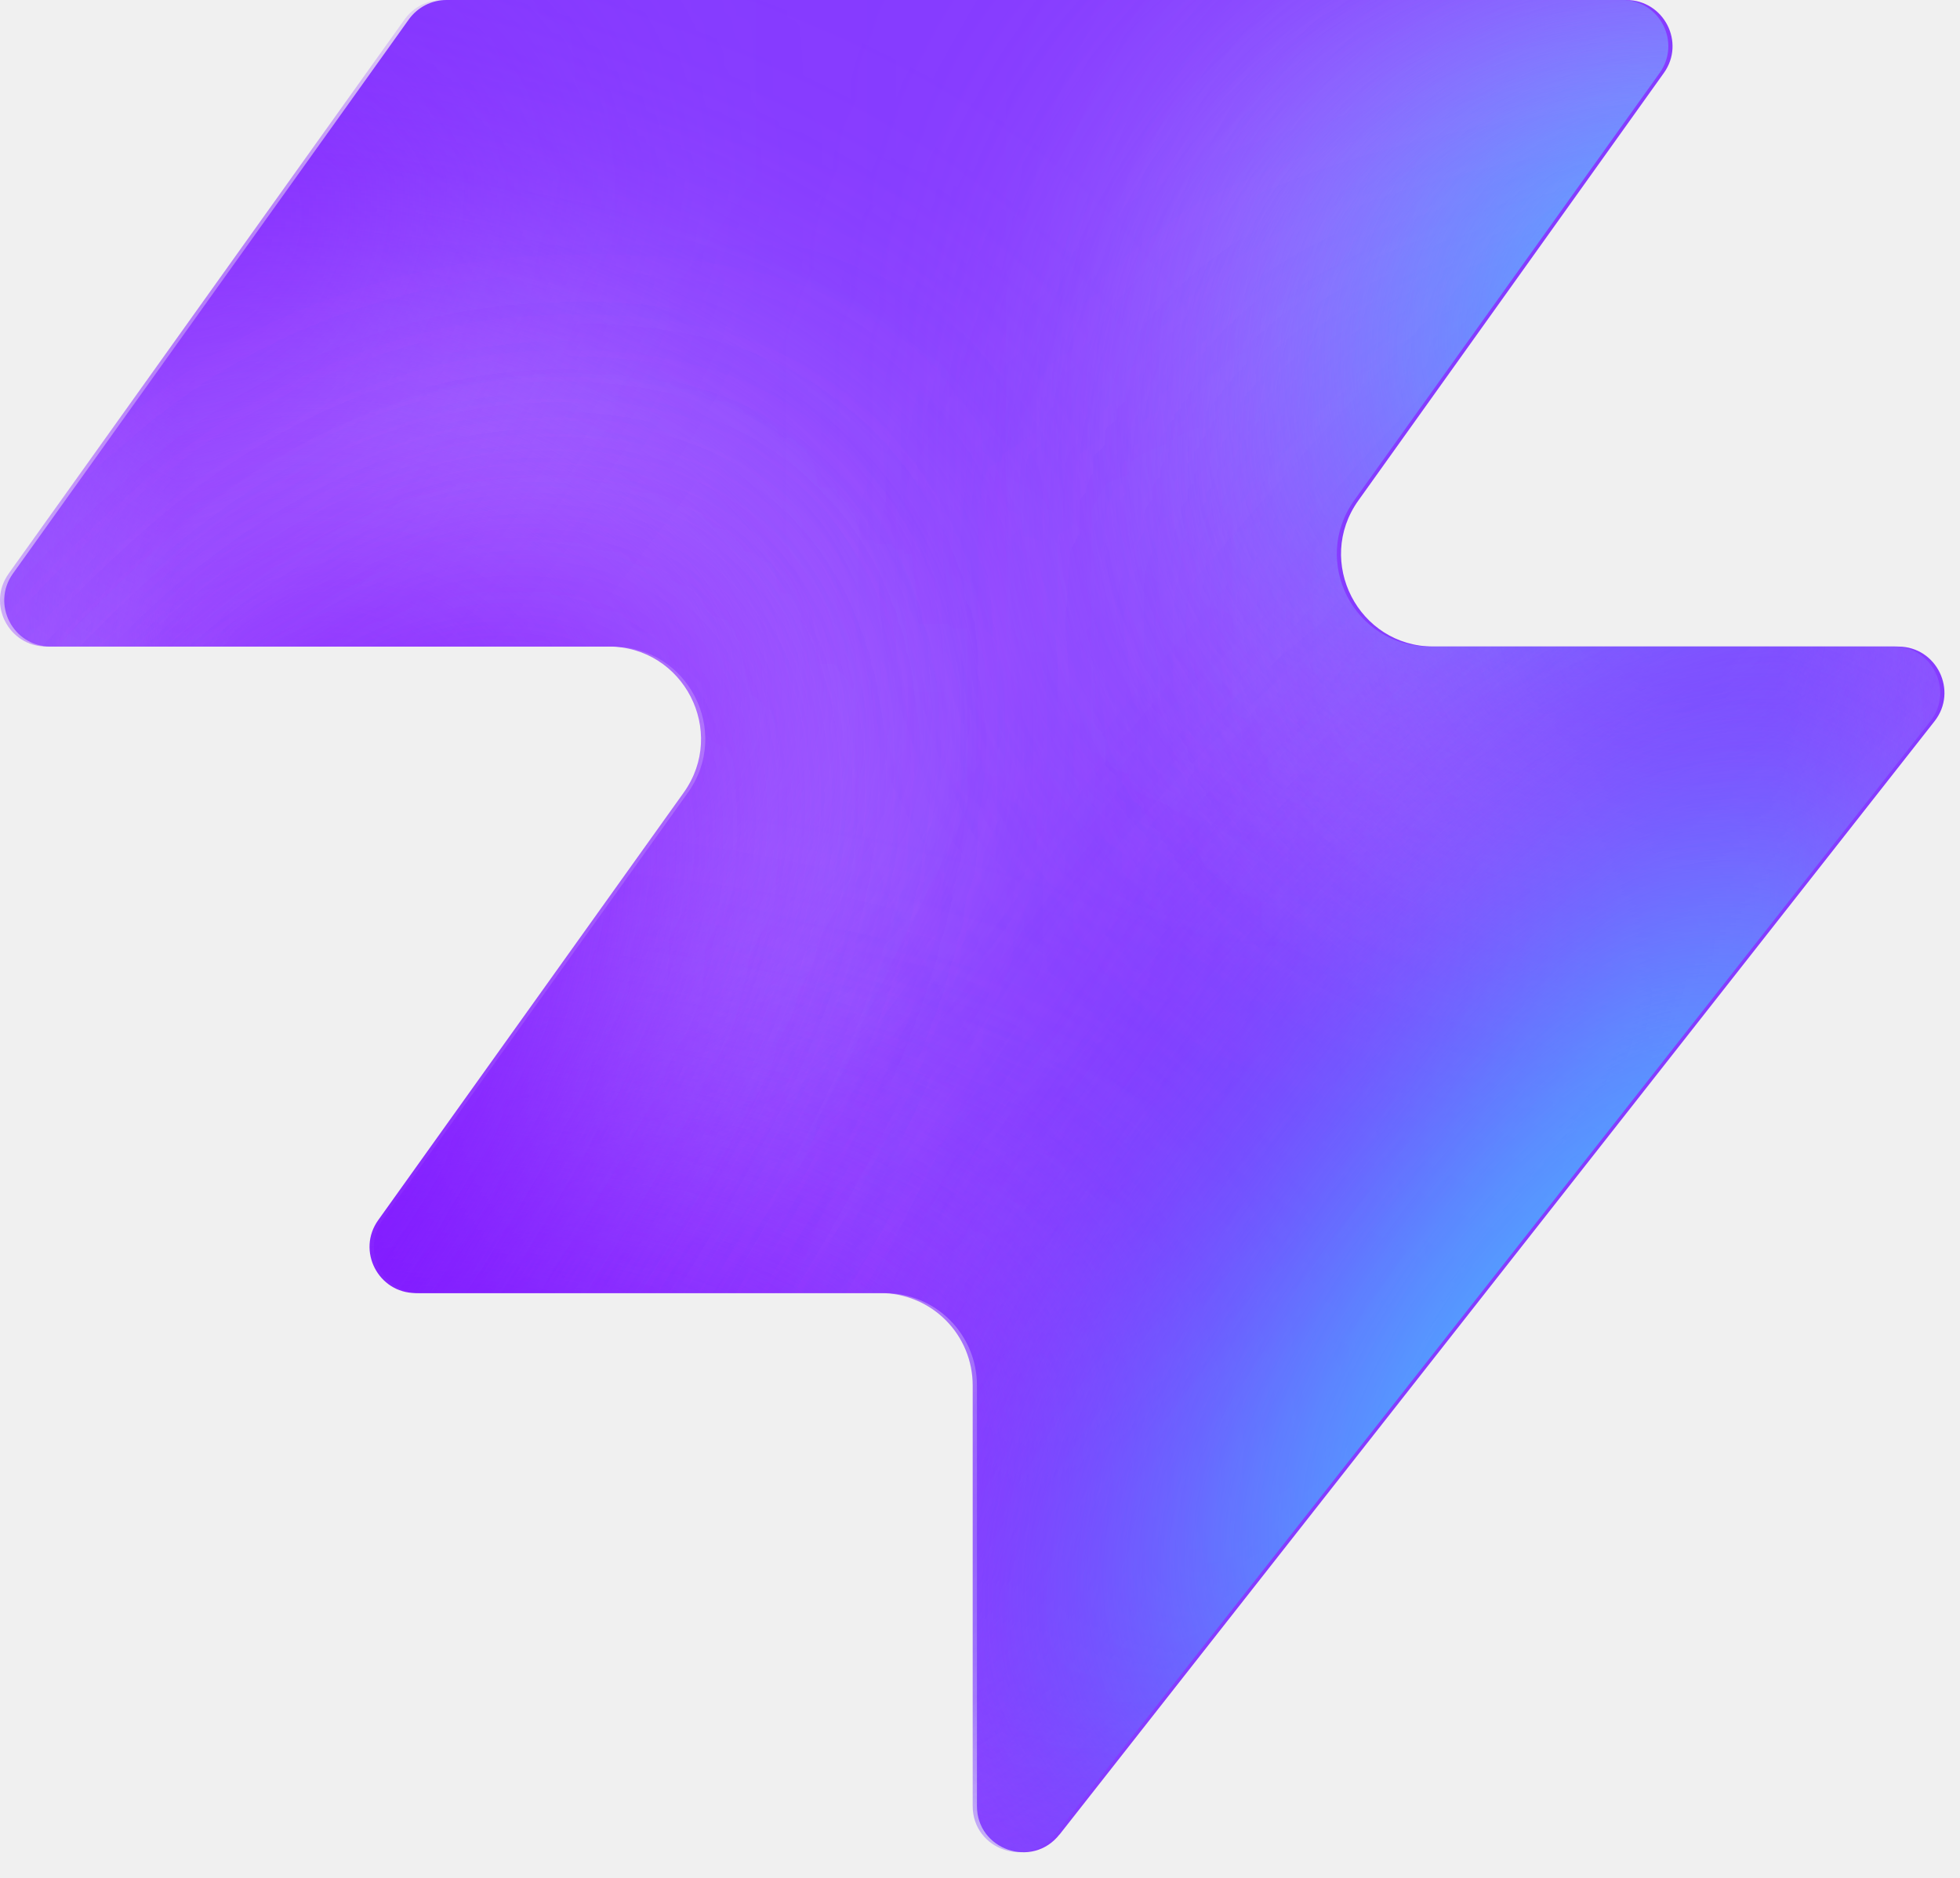
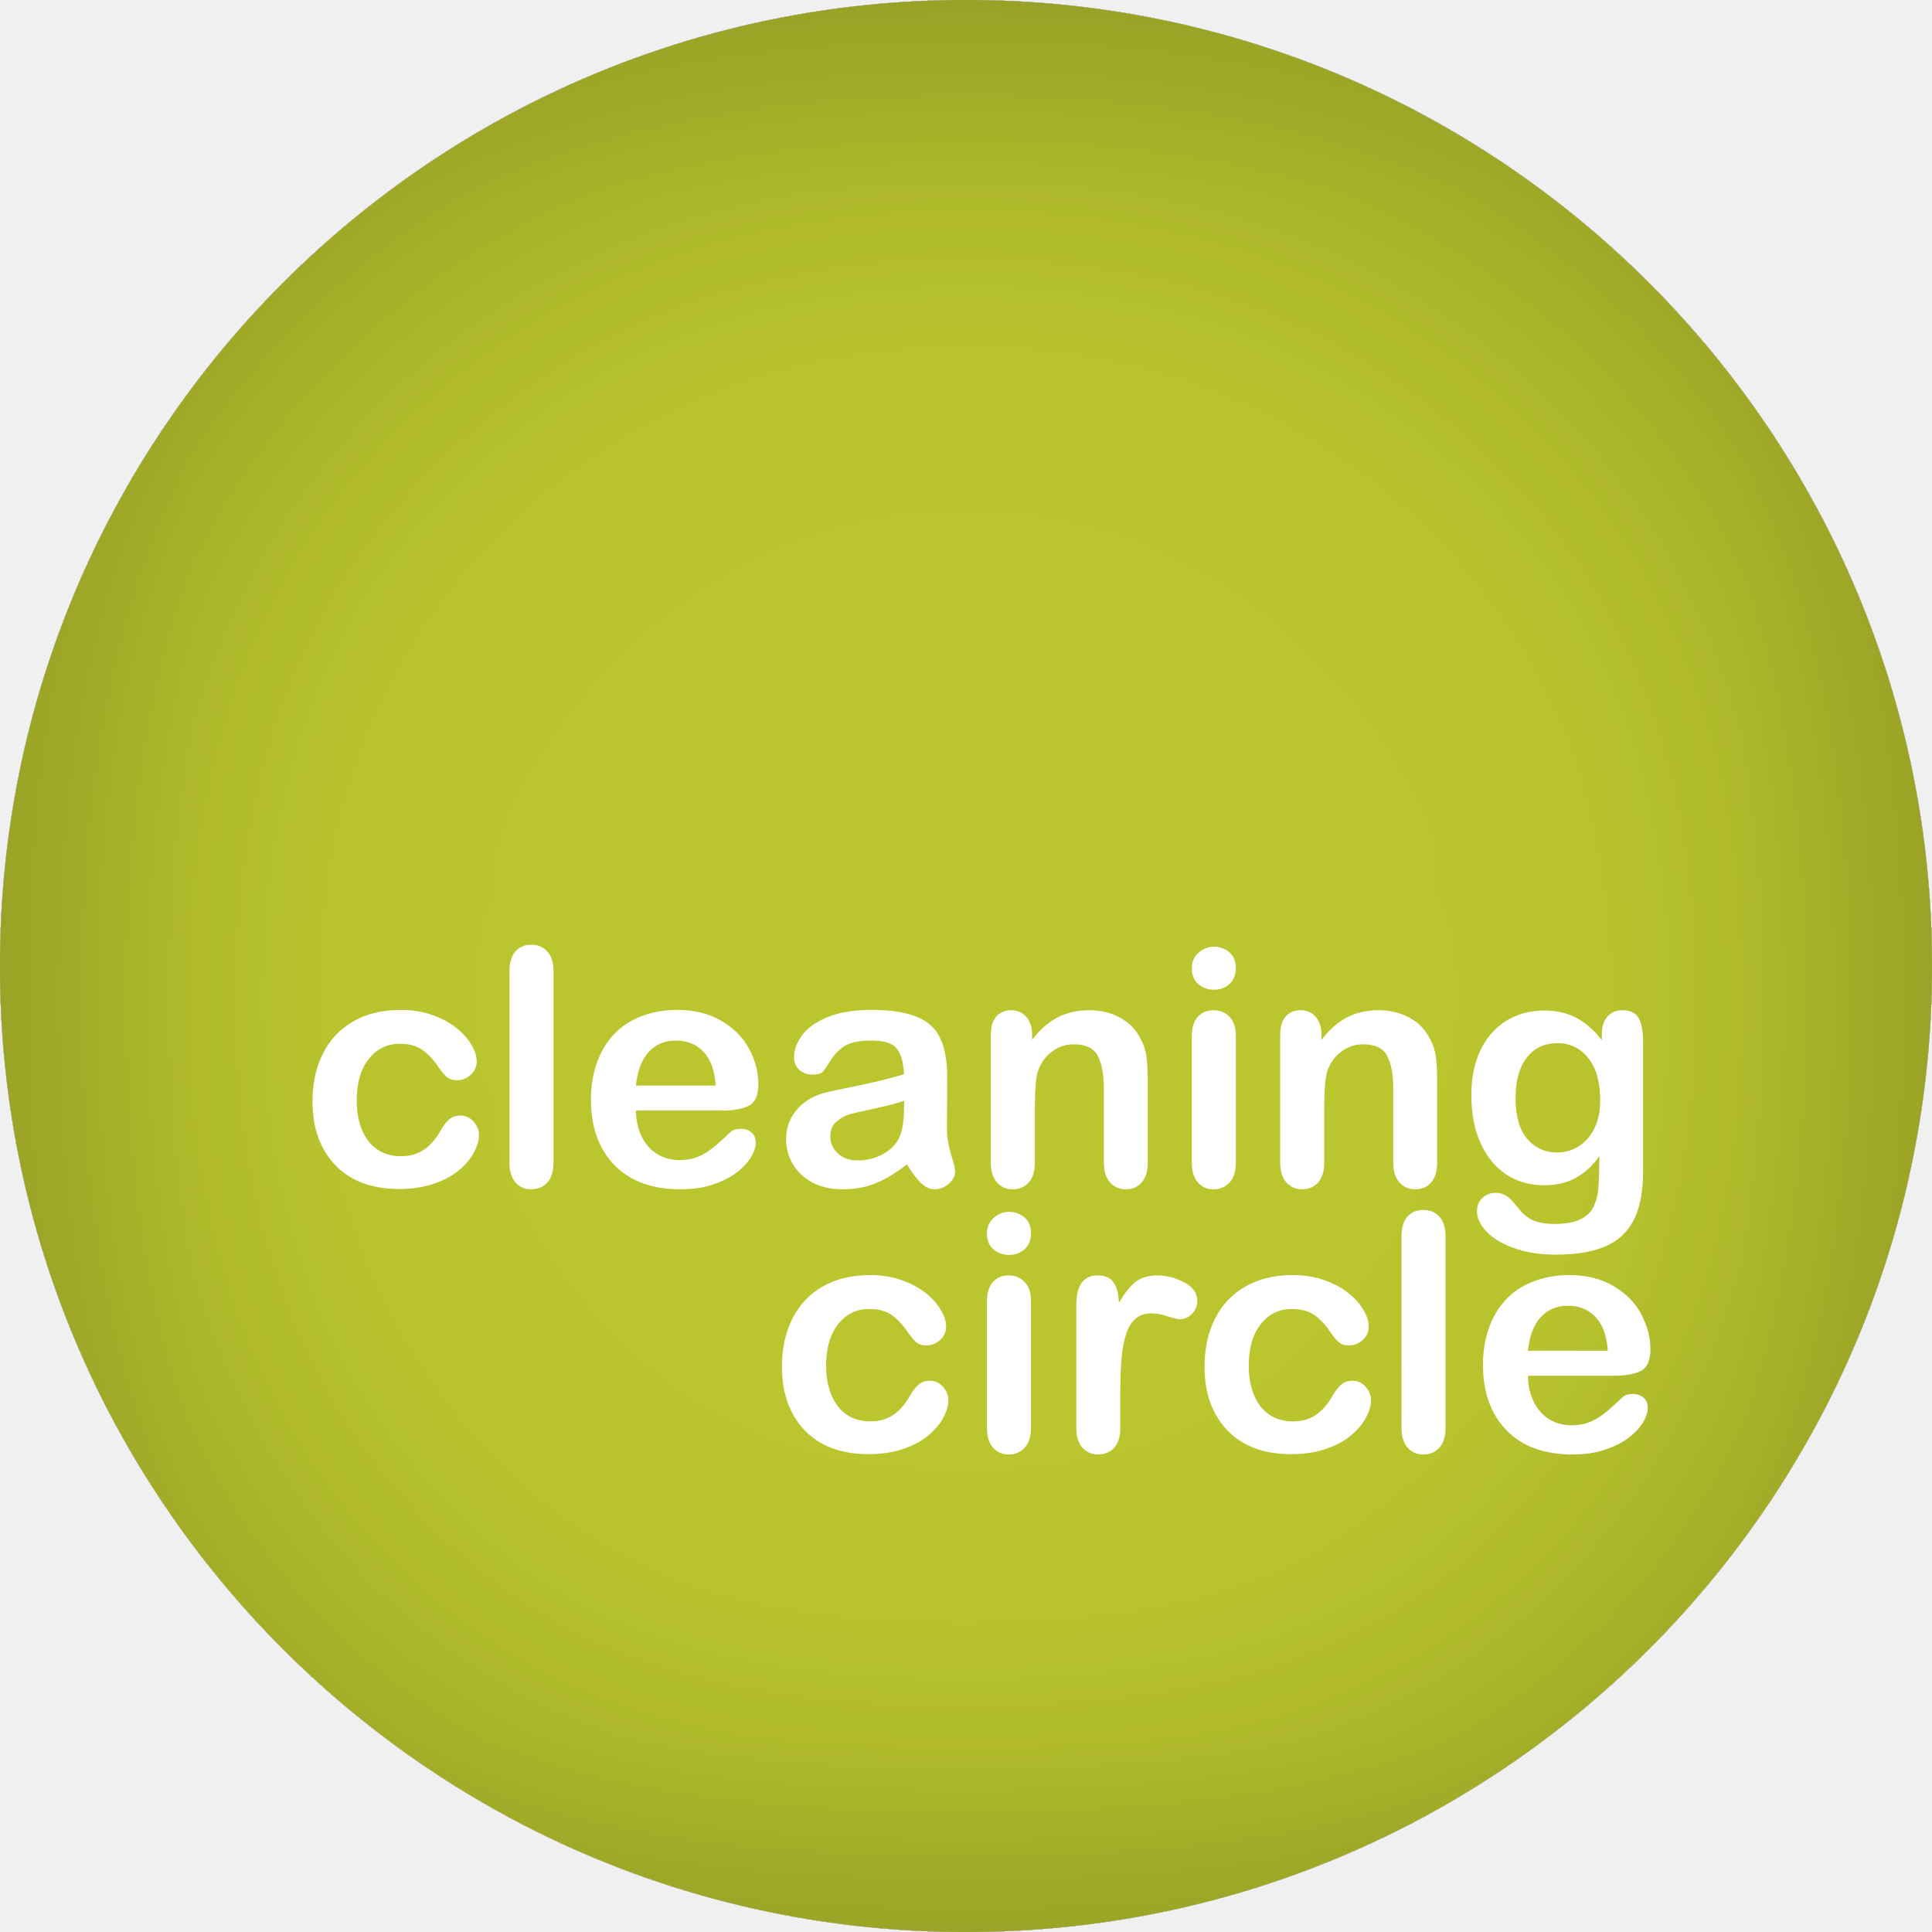
- <svg xmlns="http://www.w3.org/2000/svg" width="48" height="46" fill="none" viewBox="0 0 48 46">
-   <path fill="#863bff" d="M25.946 44.938c-.664.845-2.021.375-2.021-.698V33.937a2.26 2.26 0 0 0-2.262-2.262H10.287c-.92 0-1.456-1.04-.92-1.788l7.48-10.471c1.07-1.497 0-3.578-1.842-3.578H1.237c-.92 0-1.456-1.04-.92-1.788L10.013.474c.214-.297.556-.474.92-.474h28.894c.92 0 1.456 1.04.92 1.788l-7.48 10.471c-1.07 1.498 0 3.579 1.842 3.579h11.377c.943 0 1.473 1.088.89 1.83L25.947 44.94z" style="fill:#863bff;fill:color(display-p3 .525 .23 1);fill-opacity:1" />
-   <mask id="a" width="48" height="46" x="0" y="0" maskUnits="userSpaceOnUse" style="mask-type:alpha">
-     <path fill="#000" d="M25.842 44.938c-.664.844-2.021.375-2.021-.698V33.937a2.26 2.26 0 0 0-2.262-2.262H10.183c-.92 0-1.456-1.04-.92-1.788l7.48-10.471c1.07-1.498 0-3.579-1.842-3.579H1.133c-.92 0-1.456-1.04-.92-1.787L9.91.473c.214-.297.556-.474.92-.474h28.894c.92 0 1.456 1.04.92 1.788l-7.48 10.471c-1.07 1.498 0 3.578 1.842 3.578h11.377c.943 0 1.473 1.088.89 1.832L25.843 44.94z" style="fill:#000;fill-opacity:1" />
-   </mask>
-   <g mask="url(#a)">
-     <g filter="url(#b)">
-       <ellipse cx="5.508" cy="14.704" fill="#ede6ff" rx="5.508" ry="14.704" style="fill:#ede6ff;fill:color(display-p3 .927 .903 1);fill-opacity:1" transform="matrix(.00324 1 1 -.00324 -4.47 31.516)" />
-     </g>
-     <g filter="url(#c)">
-       <ellipse cx="10.399" cy="29.851" fill="#ede6ff" rx="10.399" ry="29.851" style="fill:#ede6ff;fill:color(display-p3 .927 .903 1);fill-opacity:1" transform="matrix(.00324 1 1 -.00324 -39.328 7.883)" />
-     </g>
-     <g filter="url(#d)">
-       <ellipse cx="5.508" cy="30.487" fill="#7e14ff" rx="5.508" ry="30.487" style="fill:#7e14ff;fill:color(display-p3 .492 .077 1);fill-opacity:1" transform="rotate(89.814 -25.913 -14.639)scale(1 -1)" />
-     </g>
-     <g filter="url(#e)">
-       <ellipse cx="5.508" cy="30.599" fill="#7e14ff" rx="5.508" ry="30.599" style="fill:#7e14ff;fill:color(display-p3 .492 .077 1);fill-opacity:1" transform="rotate(89.814 -32.644 -3.334)scale(1 -1)" />
-     </g>
-     <g filter="url(#f)">
-       <ellipse cx="5.508" cy="30.599" fill="#7e14ff" rx="5.508" ry="30.599" style="fill:#7e14ff;fill:color(display-p3 .492 .077 1);fill-opacity:1" transform="matrix(.00324 1 1 -.00324 -34.34 30.47)" />
-     </g>
-     <g filter="url(#g)">
-       <ellipse cx="14.072" cy="22.078" fill="#ede6ff" rx="14.072" ry="22.078" style="fill:#ede6ff;fill:color(display-p3 .927 .903 1);fill-opacity:1" transform="rotate(93.35 24.506 48.493)scale(-1 1)" />
-     </g>
-     <g filter="url(#h)">
-       <ellipse cx="3.47" cy="21.501" fill="#7e14ff" rx="3.47" ry="21.501" style="fill:#7e14ff;fill:color(display-p3 .492 .077 1);fill-opacity:1" transform="rotate(89.009 28.708 47.59)scale(-1 1)" />
-     </g>
-     <g filter="url(#i)">
-       <ellipse cx="3.47" cy="21.501" fill="#7e14ff" rx="3.47" ry="21.501" style="fill:#7e14ff;fill:color(display-p3 .492 .077 1);fill-opacity:1" transform="rotate(89.009 28.708 47.59)scale(-1 1)" />
-     </g>
-     <g filter="url(#j)">
-       <ellipse cx=".387" cy="8.972" fill="#7e14ff" rx="4.407" ry="29.108" style="fill:#7e14ff;fill:color(display-p3 .492 .077 1);fill-opacity:1" transform="rotate(39.51 .387 8.972)" />
-     </g>
-     <g filter="url(#k)">
-       <ellipse cx="47.523" cy="-6.092" fill="#7e14ff" rx="4.407" ry="29.108" style="fill:#7e14ff;fill:color(display-p3 .492 .077 1);fill-opacity:1" transform="rotate(37.892 47.523 -6.092)" />
-     </g>
-     <g filter="url(#l)">
-       <ellipse cx="41.412" cy="6.333" fill="#47bfff" rx="5.971" ry="9.665" style="fill:#47bfff;fill:color(display-p3 .28 .748 1);fill-opacity:1" transform="rotate(37.892 41.412 6.333)" />
-     </g>
-     <g filter="url(#m)">
-       <ellipse cx="-1.879" cy="38.332" fill="#7e14ff" rx="4.407" ry="29.108" style="fill:#7e14ff;fill:color(display-p3 .492 .077 1);fill-opacity:1" transform="rotate(37.892 -1.88 38.332)" />
-     </g>
-     <g filter="url(#n)">
-       <ellipse cx="-1.879" cy="38.332" fill="#7e14ff" rx="4.407" ry="29.108" style="fill:#7e14ff;fill:color(display-p3 .492 .077 1);fill-opacity:1" transform="rotate(37.892 -1.88 38.332)" />
-     </g>
-     <g filter="url(#o)">
-       <ellipse cx="35.651" cy="29.907" fill="#7e14ff" rx="4.407" ry="29.108" style="fill:#7e14ff;fill:color(display-p3 .492 .077 1);fill-opacity:1" transform="rotate(37.892 35.651 29.907)" />
-     </g>
-     <g filter="url(#p)">
-       <ellipse cx="38.418" cy="32.4" fill="#47bfff" rx="5.971" ry="15.297" style="fill:#47bfff;fill:color(display-p3 .28 .748 1);fill-opacity:1" transform="rotate(37.892 38.418 32.4)" />
-     </g>
+ <svg xmlns="http://www.w3.org/2000/svg" width="102" height="102" viewBox="0 0 102 102" fill="none">
+   <g filter="url(#filter0_i_1406_1597)">
+     <circle cx="51" cy="51" r="51" fill="#BBC62E" />
  </g>
+   <path d="M25.288 59.91C25.288 60.2 25.2 60.509 25.023 60.838C24.853 61.168 24.589 61.483 24.232 61.784C23.88 62.079 23.434 62.317 22.894 62.499C22.355 62.681 21.748 62.772 21.072 62.772C19.636 62.772 18.514 62.354 17.708 61.52C16.902 60.679 16.499 59.555 16.499 58.147C16.499 57.193 16.683 56.35 17.052 55.618C17.421 54.886 17.955 54.321 18.653 53.923C19.352 53.52 20.186 53.319 21.157 53.319C21.759 53.319 22.31 53.407 22.809 53.583C23.315 53.758 23.74 53.986 24.087 54.264C24.439 54.542 24.706 54.84 24.887 55.158C25.075 55.47 25.168 55.763 25.168 56.035C25.168 56.313 25.063 56.549 24.853 56.742C24.649 56.935 24.399 57.032 24.104 57.032C23.911 57.032 23.749 56.983 23.618 56.887C23.493 56.785 23.352 56.623 23.192 56.401C22.909 55.97 22.61 55.646 22.298 55.431C21.992 55.215 21.6 55.107 21.123 55.107C20.436 55.107 19.883 55.377 19.462 55.916C19.042 56.45 18.832 57.182 18.832 58.113C18.832 58.55 18.886 58.953 18.994 59.322C19.102 59.686 19.258 59.998 19.462 60.259C19.667 60.515 19.914 60.711 20.203 60.847C20.493 60.977 20.811 61.043 21.157 61.043C21.623 61.043 22.02 60.935 22.349 60.719C22.684 60.503 22.98 60.174 23.235 59.731C23.377 59.47 23.53 59.266 23.695 59.118C23.86 58.971 24.061 58.897 24.3 58.897C24.584 58.897 24.819 59.005 25.006 59.22C25.194 59.436 25.288 59.666 25.288 59.91ZM26.897 61.375V51.292C26.897 50.826 26.999 50.474 27.204 50.236C27.414 49.997 27.695 49.878 28.047 49.878C28.399 49.878 28.683 49.997 28.898 50.236C29.114 50.468 29.222 50.82 29.222 51.292V61.375C29.222 61.846 29.111 62.201 28.89 62.439C28.674 62.672 28.393 62.789 28.047 62.789C27.706 62.789 27.428 62.666 27.212 62.422C27.002 62.178 26.897 61.829 26.897 61.375ZM38.121 58.633H33.574C33.58 59.161 33.684 59.626 33.889 60.029C34.099 60.432 34.374 60.736 34.715 60.941C35.061 61.145 35.442 61.247 35.856 61.247C36.134 61.247 36.387 61.216 36.614 61.154C36.847 61.085 37.071 60.983 37.287 60.847C37.503 60.705 37.701 60.554 37.883 60.395C38.065 60.236 38.3 60.021 38.59 59.748C38.709 59.646 38.88 59.595 39.101 59.595C39.339 59.595 39.532 59.66 39.68 59.791C39.828 59.921 39.901 60.106 39.901 60.344C39.901 60.554 39.819 60.801 39.654 61.085C39.49 61.364 39.24 61.633 38.905 61.894C38.576 62.15 38.158 62.363 37.653 62.533C37.154 62.703 36.577 62.789 35.924 62.789C34.431 62.789 33.27 62.363 32.441 61.511C31.612 60.66 31.198 59.504 31.198 58.045C31.198 57.358 31.3 56.722 31.504 56.137C31.709 55.547 32.007 55.042 32.399 54.621C32.79 54.201 33.273 53.881 33.846 53.659C34.42 53.432 35.056 53.319 35.754 53.319C36.662 53.319 37.44 53.511 38.087 53.898C38.74 54.278 39.229 54.772 39.552 55.379C39.876 55.987 40.038 56.606 40.038 57.236C40.038 57.821 39.87 58.201 39.535 58.377C39.2 58.547 38.729 58.633 38.121 58.633ZM33.574 57.313H37.789C37.733 56.518 37.517 55.925 37.142 55.533C36.773 55.135 36.285 54.937 35.677 54.937C35.098 54.937 34.621 55.138 34.247 55.541C33.878 55.939 33.653 56.529 33.574 57.313ZM47.881 61.477C47.319 61.914 46.774 62.243 46.246 62.465C45.724 62.681 45.136 62.789 44.483 62.789C43.887 62.789 43.362 62.672 42.908 62.439C42.459 62.201 42.113 61.88 41.869 61.477C41.625 61.074 41.502 60.637 41.502 60.166C41.502 59.53 41.704 58.987 42.107 58.539C42.51 58.09 43.064 57.789 43.768 57.636C43.915 57.602 44.282 57.526 44.866 57.406C45.451 57.287 45.951 57.179 46.365 57.083C46.785 56.98 47.24 56.858 47.728 56.717C47.7 56.103 47.575 55.655 47.353 55.371C47.137 55.081 46.686 54.937 45.999 54.937C45.409 54.937 44.963 55.019 44.662 55.184C44.367 55.348 44.111 55.595 43.896 55.925C43.685 56.254 43.535 56.472 43.444 56.58C43.359 56.682 43.172 56.733 42.882 56.733C42.621 56.733 42.394 56.651 42.201 56.486C42.014 56.316 41.92 56.1 41.92 55.839C41.92 55.431 42.065 55.033 42.354 54.647C42.644 54.261 43.095 53.943 43.708 53.693C44.321 53.443 45.085 53.319 45.999 53.319C47.021 53.319 47.824 53.441 48.409 53.685C48.994 53.923 49.406 54.303 49.644 54.826C49.888 55.348 50.01 56.041 50.01 56.904C50.01 57.449 50.007 57.912 50.002 58.292C50.002 58.672 49.999 59.095 49.993 59.561C49.993 59.998 50.064 60.455 50.206 60.932C50.354 61.403 50.428 61.707 50.428 61.843C50.428 62.082 50.314 62.3 50.087 62.499C49.865 62.692 49.613 62.789 49.329 62.789C49.09 62.789 48.855 62.678 48.622 62.456C48.389 62.229 48.142 61.903 47.881 61.477ZM47.728 58.113C47.387 58.238 46.891 58.371 46.237 58.513C45.59 58.65 45.142 58.752 44.892 58.82C44.642 58.883 44.404 59.01 44.177 59.203C43.95 59.391 43.836 59.655 43.836 59.995C43.836 60.347 43.969 60.648 44.236 60.898C44.503 61.142 44.852 61.264 45.284 61.264C45.744 61.264 46.167 61.165 46.553 60.966C46.944 60.762 47.231 60.501 47.413 60.183C47.623 59.831 47.728 59.252 47.728 58.445V58.113ZM54.49 54.621V54.903C54.899 54.363 55.344 53.969 55.827 53.719C56.315 53.463 56.874 53.336 57.505 53.336C58.118 53.336 58.666 53.469 59.148 53.736C59.631 54.003 59.991 54.38 60.23 54.868C60.383 55.152 60.482 55.459 60.528 55.788C60.573 56.117 60.596 56.538 60.596 57.049V61.375C60.596 61.84 60.488 62.193 60.272 62.431C60.062 62.669 59.787 62.789 59.446 62.789C59.1 62.789 58.819 62.666 58.603 62.422C58.387 62.178 58.28 61.829 58.28 61.375V57.5C58.28 56.733 58.172 56.149 57.956 55.746C57.746 55.337 57.323 55.133 56.687 55.133C56.273 55.133 55.895 55.257 55.554 55.507C55.214 55.751 54.964 56.089 54.805 56.521C54.691 56.867 54.635 57.514 54.635 58.462V61.375C54.635 61.846 54.524 62.201 54.303 62.439C54.087 62.672 53.806 62.789 53.459 62.789C53.124 62.789 52.849 62.666 52.633 62.422C52.417 62.178 52.31 61.829 52.31 61.375V54.656C52.31 54.213 52.406 53.883 52.599 53.668C52.792 53.446 53.056 53.336 53.391 53.336C53.596 53.336 53.78 53.384 53.945 53.48C54.109 53.577 54.24 53.722 54.337 53.915C54.439 54.108 54.49 54.343 54.49 54.621ZM65.246 54.656V61.375C65.246 61.84 65.135 62.193 64.914 62.431C64.692 62.669 64.411 62.789 64.071 62.789C63.73 62.789 63.452 62.666 63.236 62.422C63.026 62.178 62.921 61.829 62.921 61.375V54.724C62.921 54.264 63.026 53.917 63.236 53.685C63.452 53.452 63.73 53.336 64.071 53.336C64.411 53.336 64.692 53.452 64.914 53.685C65.135 53.917 65.246 54.241 65.246 54.656ZM64.096 52.254C63.773 52.254 63.494 52.155 63.262 51.956C63.035 51.757 62.921 51.476 62.921 51.113C62.921 50.783 63.037 50.514 63.27 50.304C63.508 50.088 63.784 49.98 64.096 49.98C64.397 49.98 64.664 50.077 64.897 50.27C65.129 50.463 65.246 50.744 65.246 51.113C65.246 51.471 65.132 51.752 64.905 51.956C64.678 52.155 64.408 52.254 64.096 52.254ZM69.768 54.621V54.903C70.177 54.363 70.623 53.969 71.105 53.719C71.593 53.463 72.153 53.336 72.783 53.336C73.396 53.336 73.944 53.469 74.426 53.736C74.909 54.003 75.269 54.38 75.508 54.868C75.661 55.152 75.761 55.459 75.806 55.788C75.852 56.117 75.874 56.538 75.874 57.049V61.375C75.874 61.84 75.766 62.193 75.551 62.431C75.341 62.669 75.065 62.789 74.725 62.789C74.378 62.789 74.097 62.666 73.881 62.422C73.666 62.178 73.558 61.829 73.558 61.375V57.5C73.558 56.733 73.45 56.149 73.234 55.746C73.024 55.337 72.601 55.133 71.965 55.133C71.551 55.133 71.173 55.257 70.832 55.507C70.492 55.751 70.242 56.089 70.083 56.521C69.97 56.867 69.913 57.514 69.913 58.462V61.375C69.913 61.846 69.802 62.201 69.581 62.439C69.365 62.672 69.084 62.789 68.737 62.789C68.403 62.789 68.127 62.666 67.912 62.422C67.696 62.178 67.588 61.829 67.588 61.375V54.656C67.588 54.213 67.684 53.883 67.877 53.668C68.07 53.446 68.334 53.336 68.669 53.336C68.874 53.336 69.058 53.384 69.223 53.48C69.388 53.577 69.518 53.722 69.615 53.915C69.717 54.108 69.768 54.343 69.768 54.621ZM86.749 55.039V61.792C86.749 62.564 86.667 63.229 86.502 63.785C86.338 64.341 86.074 64.801 85.71 65.165C85.347 65.528 84.87 65.798 84.28 65.974C83.695 66.15 82.965 66.238 82.091 66.238C81.29 66.238 80.575 66.124 79.945 65.897C79.315 65.676 78.829 65.386 78.489 65.028C78.148 64.676 77.978 64.313 77.978 63.938C77.978 63.654 78.074 63.422 78.267 63.24C78.46 63.064 78.693 62.976 78.966 62.976C79.306 62.976 79.604 63.126 79.86 63.427C79.985 63.581 80.112 63.734 80.243 63.887C80.379 64.046 80.527 64.18 80.686 64.287C80.85 64.401 81.046 64.483 81.273 64.534C81.501 64.591 81.762 64.62 82.057 64.62C82.659 64.62 83.124 64.534 83.454 64.364C83.789 64.2 84.021 63.967 84.152 63.666C84.288 63.365 84.368 63.041 84.391 62.695C84.413 62.354 84.43 61.803 84.442 61.043C84.084 61.542 83.669 61.923 83.198 62.184C82.733 62.445 82.176 62.576 81.529 62.576C80.751 62.576 80.07 62.377 79.485 61.98C78.906 61.582 78.46 61.026 78.148 60.31C77.836 59.595 77.68 58.769 77.68 57.832C77.68 57.134 77.773 56.504 77.961 55.941C78.154 55.379 78.426 54.905 78.778 54.519C79.13 54.133 79.536 53.844 79.996 53.651C80.456 53.452 80.961 53.353 81.512 53.353C82.171 53.353 82.741 53.48 83.224 53.736C83.706 53.986 84.155 54.38 84.569 54.92V54.604C84.569 54.201 84.669 53.889 84.867 53.668C85.066 53.446 85.322 53.336 85.634 53.336C86.082 53.336 86.38 53.483 86.528 53.778C86.676 54.068 86.749 54.488 86.749 55.039ZM80.013 57.985C80.013 58.928 80.218 59.64 80.626 60.123C81.041 60.606 81.574 60.847 82.227 60.847C82.613 60.847 82.977 60.745 83.317 60.54C83.664 60.33 83.945 60.018 84.16 59.603C84.376 59.183 84.484 58.675 84.484 58.079C84.484 57.131 84.274 56.393 83.854 55.865C83.439 55.337 82.892 55.073 82.21 55.073C81.546 55.073 81.012 55.325 80.609 55.831C80.212 56.336 80.013 57.054 80.013 57.985ZM50.07 73.91C50.07 74.2 49.982 74.509 49.806 74.838C49.636 75.168 49.371 75.483 49.014 75.784C48.662 76.079 48.216 76.317 47.677 76.499C47.137 76.681 46.53 76.772 45.854 76.772C44.418 76.772 43.297 76.354 42.49 75.52C41.684 74.679 41.281 73.555 41.281 72.147C41.281 71.193 41.466 70.35 41.835 69.618C42.204 68.885 42.737 68.321 43.436 67.923C44.134 67.52 44.969 67.319 45.94 67.319C46.541 67.319 47.092 67.406 47.592 67.582C48.097 67.758 48.523 67.986 48.869 68.264C49.221 68.542 49.488 68.84 49.67 69.158C49.857 69.47 49.951 69.763 49.951 70.035C49.951 70.313 49.846 70.549 49.636 70.742C49.431 70.935 49.181 71.032 48.886 71.032C48.693 71.032 48.531 70.983 48.401 70.887C48.276 70.785 48.134 70.623 47.975 70.401C47.691 69.97 47.393 69.646 47.081 69.43C46.774 69.215 46.382 69.107 45.905 69.107C45.218 69.107 44.665 69.377 44.245 69.916C43.825 70.45 43.614 71.182 43.614 72.113C43.614 72.55 43.669 72.953 43.776 73.323C43.884 73.686 44.04 73.998 44.245 74.259C44.449 74.515 44.696 74.711 44.986 74.847C45.275 74.978 45.593 75.043 45.94 75.043C46.405 75.043 46.803 74.935 47.132 74.719C47.467 74.503 47.762 74.174 48.017 73.731C48.159 73.47 48.313 73.266 48.477 73.118C48.642 72.971 48.843 72.897 49.082 72.897C49.366 72.897 49.602 73.004 49.789 73.22C49.976 73.436 50.07 73.666 50.07 73.91ZM54.43 68.656V75.375C54.43 75.84 54.319 76.192 54.098 76.431C53.877 76.669 53.596 76.789 53.255 76.789C52.914 76.789 52.636 76.666 52.42 76.422C52.21 76.178 52.105 75.829 52.105 75.375V68.724C52.105 68.264 52.21 67.918 52.42 67.685C52.636 67.452 52.914 67.335 53.255 67.335C53.596 67.335 53.877 67.452 54.098 67.685C54.319 67.918 54.43 68.241 54.43 68.656ZM53.281 66.254C52.957 66.254 52.679 66.155 52.446 65.956C52.219 65.757 52.105 65.476 52.105 65.113C52.105 64.784 52.222 64.514 52.454 64.304C52.693 64.088 52.968 63.98 53.281 63.98C53.581 63.98 53.848 64.077 54.081 64.27C54.314 64.463 54.43 64.744 54.43 65.113C54.43 65.471 54.317 65.751 54.09 65.956C53.862 66.155 53.593 66.254 53.281 66.254ZM59.148 73.433V75.375C59.148 75.846 59.038 76.201 58.816 76.439C58.595 76.672 58.314 76.789 57.973 76.789C57.638 76.789 57.363 76.669 57.147 76.431C56.931 76.192 56.823 75.84 56.823 75.375V68.903C56.823 67.858 57.201 67.335 57.956 67.335C58.342 67.335 58.62 67.458 58.791 67.702C58.961 67.946 59.054 68.306 59.072 68.783C59.35 68.306 59.634 67.946 59.923 67.702C60.218 67.458 60.61 67.335 61.098 67.335C61.587 67.335 62.061 67.458 62.521 67.702C62.98 67.946 63.211 68.269 63.211 68.673C63.211 68.957 63.111 69.192 62.912 69.379C62.719 69.561 62.509 69.652 62.282 69.652C62.197 69.652 61.99 69.601 61.66 69.499C61.337 69.391 61.05 69.337 60.8 69.337C60.46 69.337 60.181 69.428 59.966 69.609C59.75 69.785 59.583 70.049 59.463 70.401C59.344 70.753 59.262 71.174 59.216 71.662C59.171 72.144 59.148 72.735 59.148 73.433ZM72.382 73.91C72.382 74.2 72.294 74.509 72.118 74.838C71.948 75.168 71.684 75.483 71.326 75.784C70.975 76.079 70.529 76.317 69.989 76.499C69.45 76.681 68.843 76.772 68.167 76.772C66.731 76.772 65.609 76.354 64.803 75.52C63.997 74.679 63.594 73.555 63.594 72.147C63.594 71.193 63.778 70.35 64.147 69.618C64.516 68.885 65.05 68.321 65.748 67.923C66.447 67.52 67.281 67.319 68.252 67.319C68.854 67.319 69.405 67.406 69.904 67.582C70.41 67.758 70.835 67.986 71.182 68.264C71.534 68.542 71.801 68.84 71.982 69.158C72.17 69.47 72.263 69.763 72.263 70.035C72.263 70.313 72.158 70.549 71.948 70.742C71.744 70.935 71.494 71.032 71.199 71.032C71.006 71.032 70.844 70.983 70.713 70.887C70.588 70.785 70.447 70.623 70.287 70.401C70.004 69.97 69.706 69.646 69.393 69.43C69.087 69.215 68.695 69.107 68.218 69.107C67.531 69.107 66.978 69.377 66.557 69.916C66.137 70.45 65.927 71.182 65.927 72.113C65.927 72.55 65.981 72.953 66.089 73.323C66.197 73.686 66.353 73.998 66.557 74.259C66.762 74.515 67.009 74.711 67.298 74.847C67.588 74.978 67.906 75.043 68.252 75.043C68.718 75.043 69.115 74.935 69.444 74.719C69.779 74.503 70.075 74.174 70.33 73.731C70.472 73.47 70.625 73.266 70.79 73.118C70.955 72.971 71.156 72.897 71.395 72.897C71.678 72.897 71.914 73.004 72.102 73.22C72.289 73.436 72.382 73.666 72.382 73.91ZM73.992 75.375V65.292C73.992 64.826 74.094 64.474 74.299 64.236C74.509 63.997 74.79 63.878 75.142 63.878C75.494 63.878 75.778 63.997 75.993 64.236C76.209 64.468 76.317 64.82 76.317 65.292V75.375C76.317 75.846 76.206 76.201 75.985 76.439C75.769 76.672 75.488 76.789 75.142 76.789C74.801 76.789 74.523 76.666 74.307 76.422C74.097 76.178 73.992 75.829 73.992 75.375ZM85.216 72.633H80.669C80.674 73.161 80.78 73.626 80.984 74.029C81.194 74.432 81.469 74.736 81.81 74.941C82.156 75.145 82.537 75.247 82.951 75.247C83.229 75.247 83.482 75.216 83.709 75.153C83.942 75.085 84.166 74.983 84.382 74.847C84.598 74.705 84.796 74.555 84.978 74.395C85.16 74.237 85.395 74.021 85.685 73.748C85.804 73.646 85.975 73.595 86.196 73.595C86.434 73.595 86.627 73.66 86.775 73.791C86.923 73.921 86.996 74.106 86.996 74.344C86.996 74.555 86.914 74.802 86.749 75.085C86.585 75.364 86.335 75.633 86 75.894C85.671 76.15 85.253 76.363 84.748 76.533C84.249 76.703 83.672 76.789 83.019 76.789C81.526 76.789 80.365 76.363 79.536 75.511C78.707 74.659 78.293 73.504 78.293 72.045C78.293 71.358 78.395 70.722 78.599 70.137C78.804 69.547 79.102 69.042 79.494 68.621C79.885 68.201 80.368 67.881 80.941 67.659C81.515 67.432 82.151 67.319 82.849 67.319C83.757 67.319 84.535 67.511 85.183 67.898C85.835 68.278 86.324 68.772 86.647 69.379C86.971 69.987 87.133 70.606 87.133 71.236C87.133 71.821 86.965 72.201 86.63 72.377C86.295 72.547 85.824 72.633 85.216 72.633ZM80.669 71.313H84.884C84.828 70.518 84.612 69.924 84.237 69.533C83.868 69.135 83.38 68.937 82.772 68.937C82.193 68.937 81.716 69.138 81.342 69.541C80.973 69.939 80.748 70.529 80.669 71.313Z" fill="white" />
  <defs>
-     <filter id="b" width="60.045" height="41.654" x="-19.77" y="16.149" color-interpolation-filters="sRGB" filterUnits="userSpaceOnUse">
+     <filter id="filter0_i_1406_1597" x="0" y="0" width="102" height="103.7" filterUnits="userSpaceOnUse" color-interpolation-filters="sRGB">
      <feFlood flood-opacity="0" result="BackgroundImageFix" />
-       <feBlend in="SourceGraphic" in2="BackgroundImageFix" result="shape" />
-       <feGaussianBlur result="effect1_foregroundBlur_2002_17158" stdDeviation="7.659" />
-     </filter>
-     <filter id="c" width="90.34" height="51.437" x="-54.613" y="-7.533" color-interpolation-filters="sRGB" filterUnits="userSpaceOnUse">
-       <feFlood flood-opacity="0" result="BackgroundImageFix" />
-       <feBlend in="SourceGraphic" in2="BackgroundImageFix" result="shape" />
-       <feGaussianBlur result="effect1_foregroundBlur_2002_17158" stdDeviation="7.659" />
-     </filter>
-     <filter id="d" width="79.355" height="29.4" x="-49.64" y="2.03" color-interpolation-filters="sRGB" filterUnits="userSpaceOnUse">
-       <feFlood flood-opacity="0" result="BackgroundImageFix" />
-       <feBlend in="SourceGraphic" in2="BackgroundImageFix" result="shape" />
-       <feGaussianBlur result="effect1_foregroundBlur_2002_17158" stdDeviation="4.596" />
-     </filter>
-     <filter id="e" width="79.579" height="29.4" x="-45.045" y="20.029" color-interpolation-filters="sRGB" filterUnits="userSpaceOnUse">
-       <feFlood flood-opacity="0" result="BackgroundImageFix" />
-       <feBlend in="SourceGraphic" in2="BackgroundImageFix" result="shape" />
-       <feGaussianBlur result="effect1_foregroundBlur_2002_17158" stdDeviation="4.596" />
-     </filter>
-     <filter id="f" width="79.579" height="29.4" x="-43.513" y="21.178" color-interpolation-filters="sRGB" filterUnits="userSpaceOnUse">
-       <feFlood flood-opacity="0" result="BackgroundImageFix" />
-       <feBlend in="SourceGraphic" in2="BackgroundImageFix" result="shape" />
-       <feGaussianBlur result="effect1_foregroundBlur_2002_17158" stdDeviation="4.596" />
-     </filter>
-     <filter id="g" width="74.749" height="58.852" x="15.756" y="-17.901" color-interpolation-filters="sRGB" filterUnits="userSpaceOnUse">
-       <feFlood flood-opacity="0" result="BackgroundImageFix" />
-       <feBlend in="SourceGraphic" in2="BackgroundImageFix" result="shape" />
-       <feGaussianBlur result="effect1_foregroundBlur_2002_17158" stdDeviation="7.659" />
-     </filter>
-     <filter id="h" width="61.377" height="25.362" x="23.548" y="2.284" color-interpolation-filters="sRGB" filterUnits="userSpaceOnUse">
-       <feFlood flood-opacity="0" result="BackgroundImageFix" />
-       <feBlend in="SourceGraphic" in2="BackgroundImageFix" result="shape" />
-       <feGaussianBlur result="effect1_foregroundBlur_2002_17158" stdDeviation="4.596" />
-     </filter>
-     <filter id="i" width="61.377" height="25.362" x="23.548" y="2.284" color-interpolation-filters="sRGB" filterUnits="userSpaceOnUse">
-       <feFlood flood-opacity="0" result="BackgroundImageFix" />
-       <feBlend in="SourceGraphic" in2="BackgroundImageFix" result="shape" />
-       <feGaussianBlur result="effect1_foregroundBlur_2002_17158" stdDeviation="4.596" />
-     </filter>
-     <filter id="j" width="56.045" height="63.649" x="-27.636" y="-22.853" color-interpolation-filters="sRGB" filterUnits="userSpaceOnUse">
-       <feFlood flood-opacity="0" result="BackgroundImageFix" />
-       <feBlend in="SourceGraphic" in2="BackgroundImageFix" result="shape" />
-       <feGaussianBlur result="effect1_foregroundBlur_2002_17158" stdDeviation="4.596" />
-     </filter>
-     <filter id="k" width="54.814" height="64.646" x="20.116" y="-38.415" color-interpolation-filters="sRGB" filterUnits="userSpaceOnUse">
-       <feFlood flood-opacity="0" result="BackgroundImageFix" />
-       <feBlend in="SourceGraphic" in2="BackgroundImageFix" result="shape" />
-       <feGaussianBlur result="effect1_foregroundBlur_2002_17158" stdDeviation="4.596" />
-     </filter>
-     <filter id="l" width="33.541" height="35.313" x="24.641" y="-11.323" color-interpolation-filters="sRGB" filterUnits="userSpaceOnUse">
-       <feFlood flood-opacity="0" result="BackgroundImageFix" />
-       <feBlend in="SourceGraphic" in2="BackgroundImageFix" result="shape" />
-       <feGaussianBlur result="effect1_foregroundBlur_2002_17158" stdDeviation="4.596" />
-     </filter>
-     <filter id="m" width="54.814" height="64.646" x="-29.286" y="6.009" color-interpolation-filters="sRGB" filterUnits="userSpaceOnUse">
-       <feFlood flood-opacity="0" result="BackgroundImageFix" />
-       <feBlend in="SourceGraphic" in2="BackgroundImageFix" result="shape" />
-       <feGaussianBlur result="effect1_foregroundBlur_2002_17158" stdDeviation="4.596" />
-     </filter>
-     <filter id="n" width="54.814" height="64.646" x="-29.286" y="6.009" color-interpolation-filters="sRGB" filterUnits="userSpaceOnUse">
-       <feFlood flood-opacity="0" result="BackgroundImageFix" />
-       <feBlend in="SourceGraphic" in2="BackgroundImageFix" result="shape" />
-       <feGaussianBlur result="effect1_foregroundBlur_2002_17158" stdDeviation="4.596" />
-     </filter>
-     <filter id="o" width="54.814" height="64.646" x="8.244" y="-2.416" color-interpolation-filters="sRGB" filterUnits="userSpaceOnUse">
-       <feFlood flood-opacity="0" result="BackgroundImageFix" />
-       <feBlend in="SourceGraphic" in2="BackgroundImageFix" result="shape" />
-       <feGaussianBlur result="effect1_foregroundBlur_2002_17158" stdDeviation="4.596" />
-     </filter>
-     <filter id="p" width="39.409" height="43.623" x="18.713" y="10.588" color-interpolation-filters="sRGB" filterUnits="userSpaceOnUse">
-       <feFlood flood-opacity="0" result="BackgroundImageFix" />
-       <feBlend in="SourceGraphic" in2="BackgroundImageFix" result="shape" />
-       <feGaussianBlur result="effect1_foregroundBlur_2002_17158" stdDeviation="4.596" />
+       <feBlend mode="normal" in="SourceGraphic" in2="BackgroundImageFix" result="shape" />
+       <feColorMatrix in="SourceAlpha" type="matrix" values="0 0 0 0 0 0 0 0 0 0 0 0 0 0 0 0 0 0 127 0" result="hardAlpha" />
+       <feOffset dy="1.7" />
+       <feGaussianBlur stdDeviation="21.165" />
+       <feComposite in2="hardAlpha" operator="arithmetic" k2="-1" k3="1" />
+       <feColorMatrix type="matrix" values="0 0 0 0 0 0 0 0 0 0 0 0 0 0 0 0 0 0 0.25 0" />
+       <feBlend mode="normal" in2="shape" result="effect1_innerShadow_1406_1597" />
    </filter>
  </defs>
</svg>
